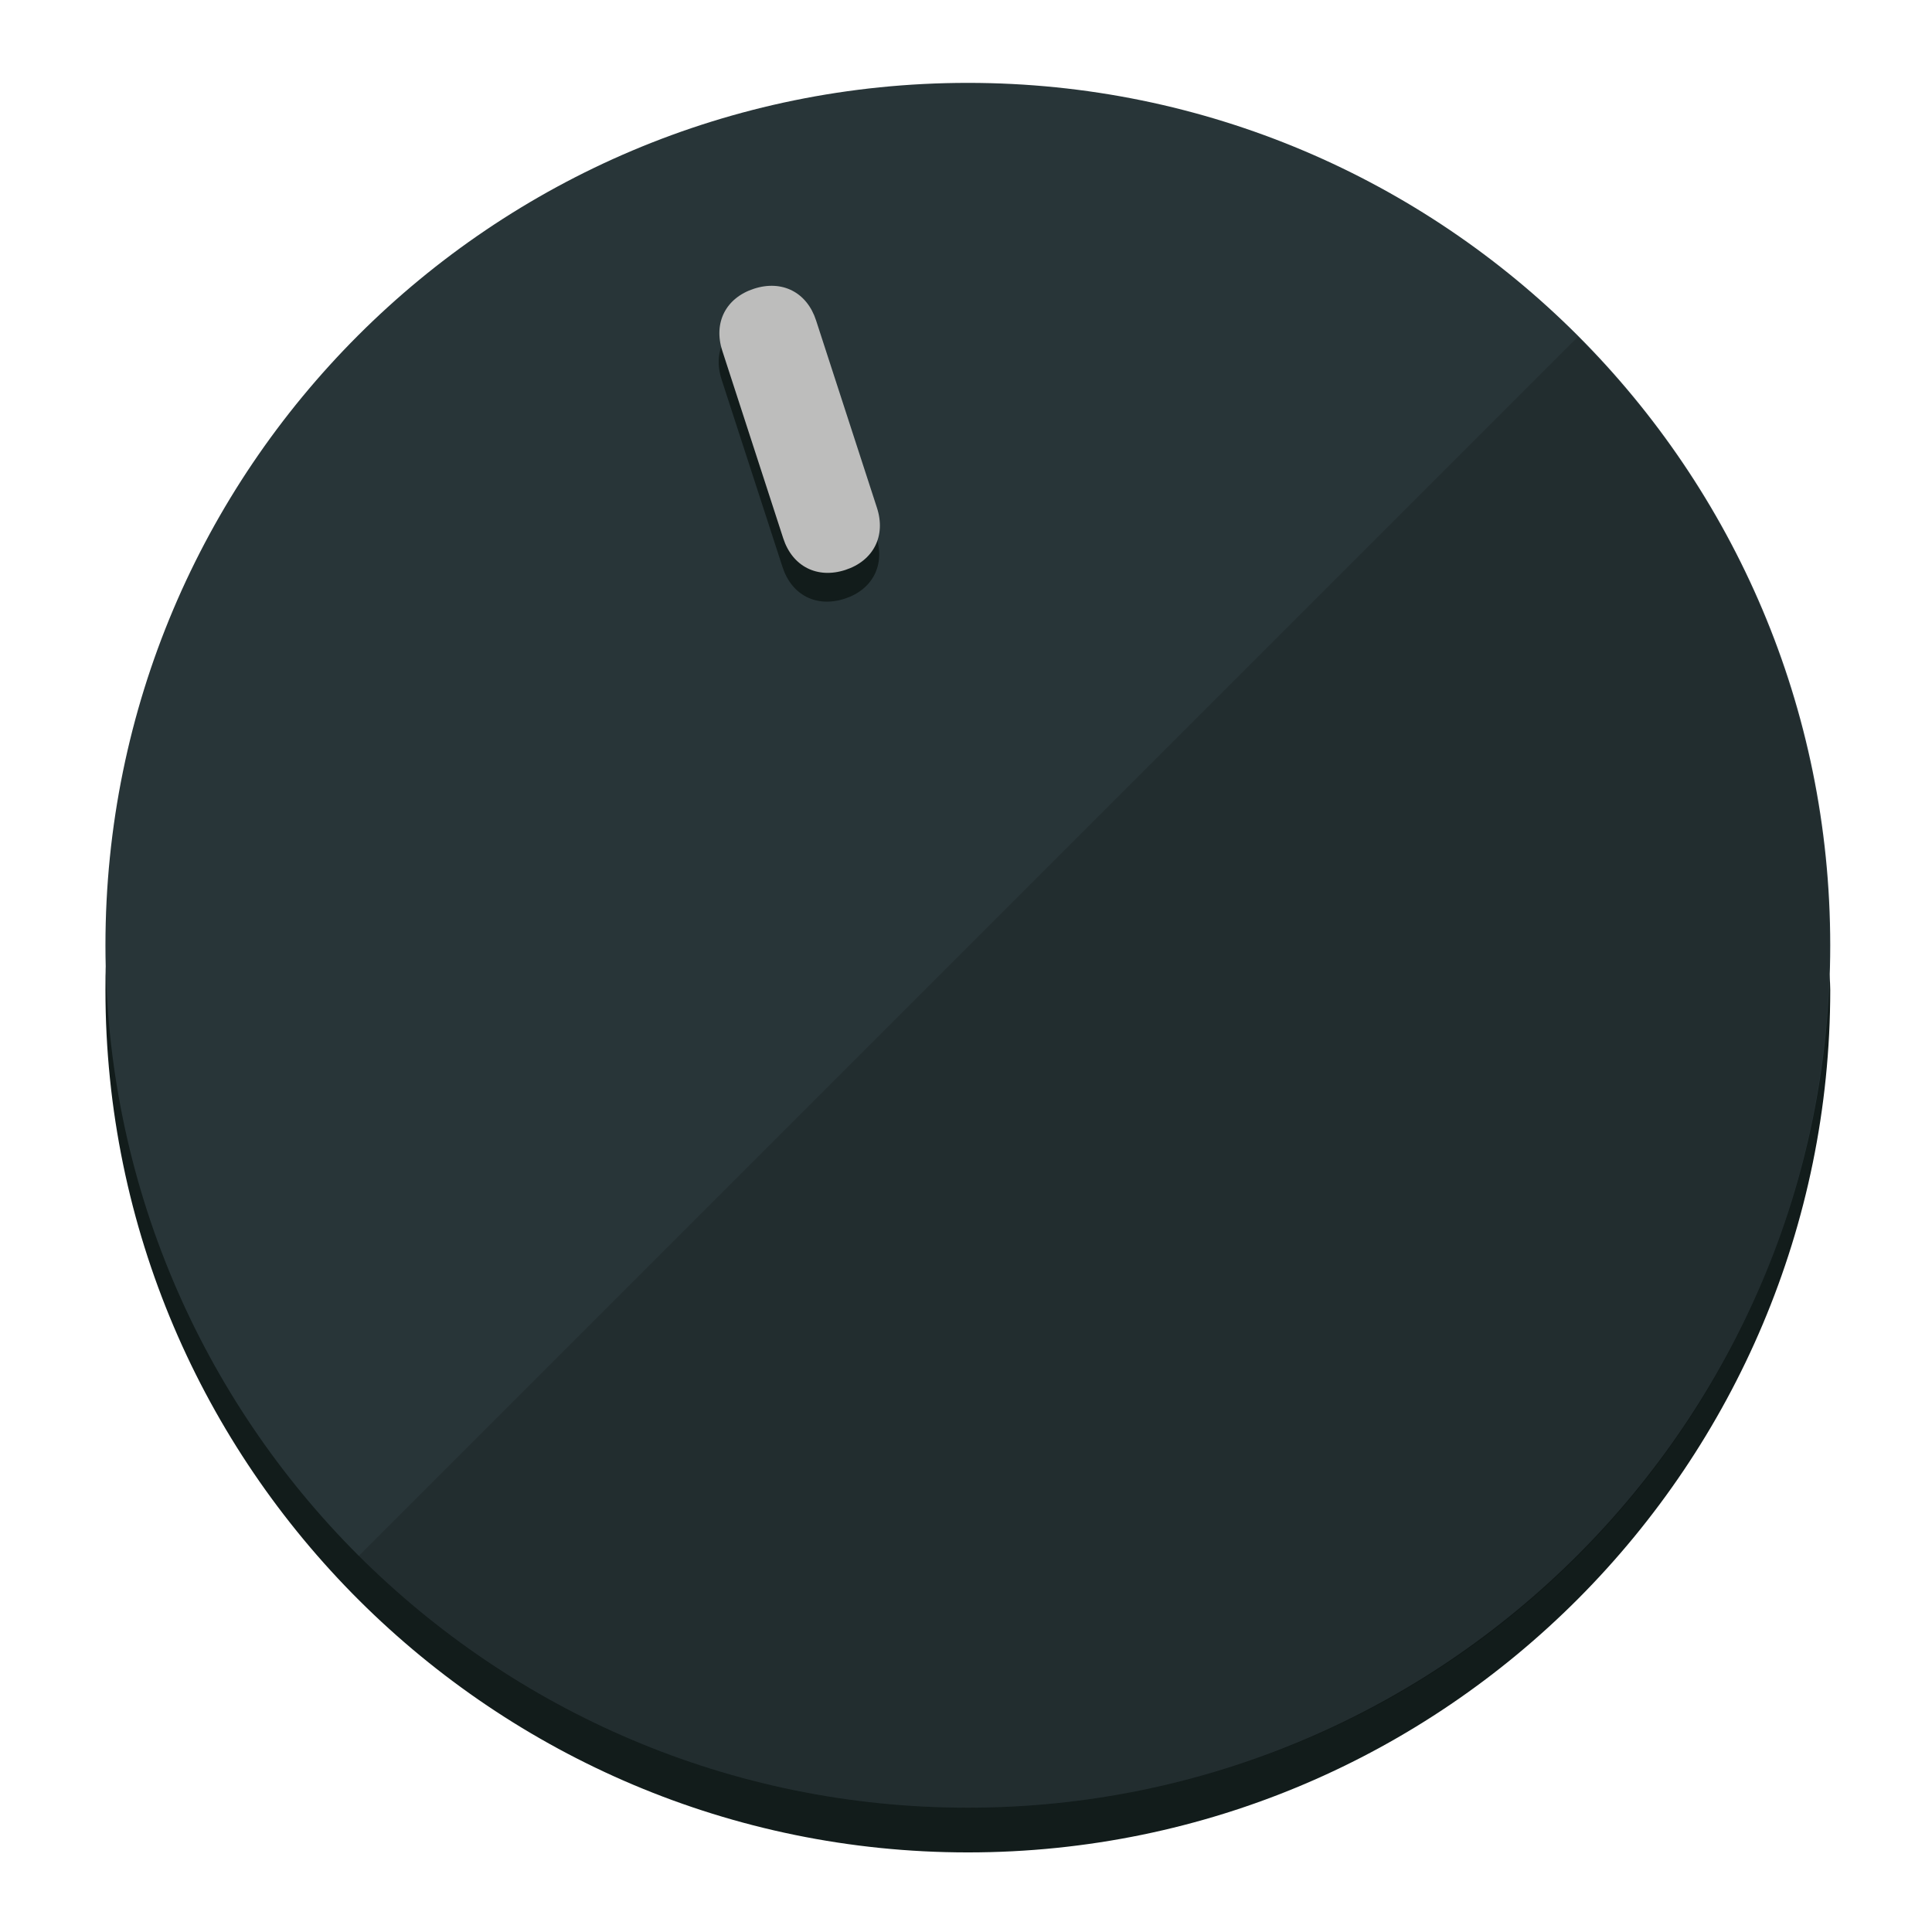
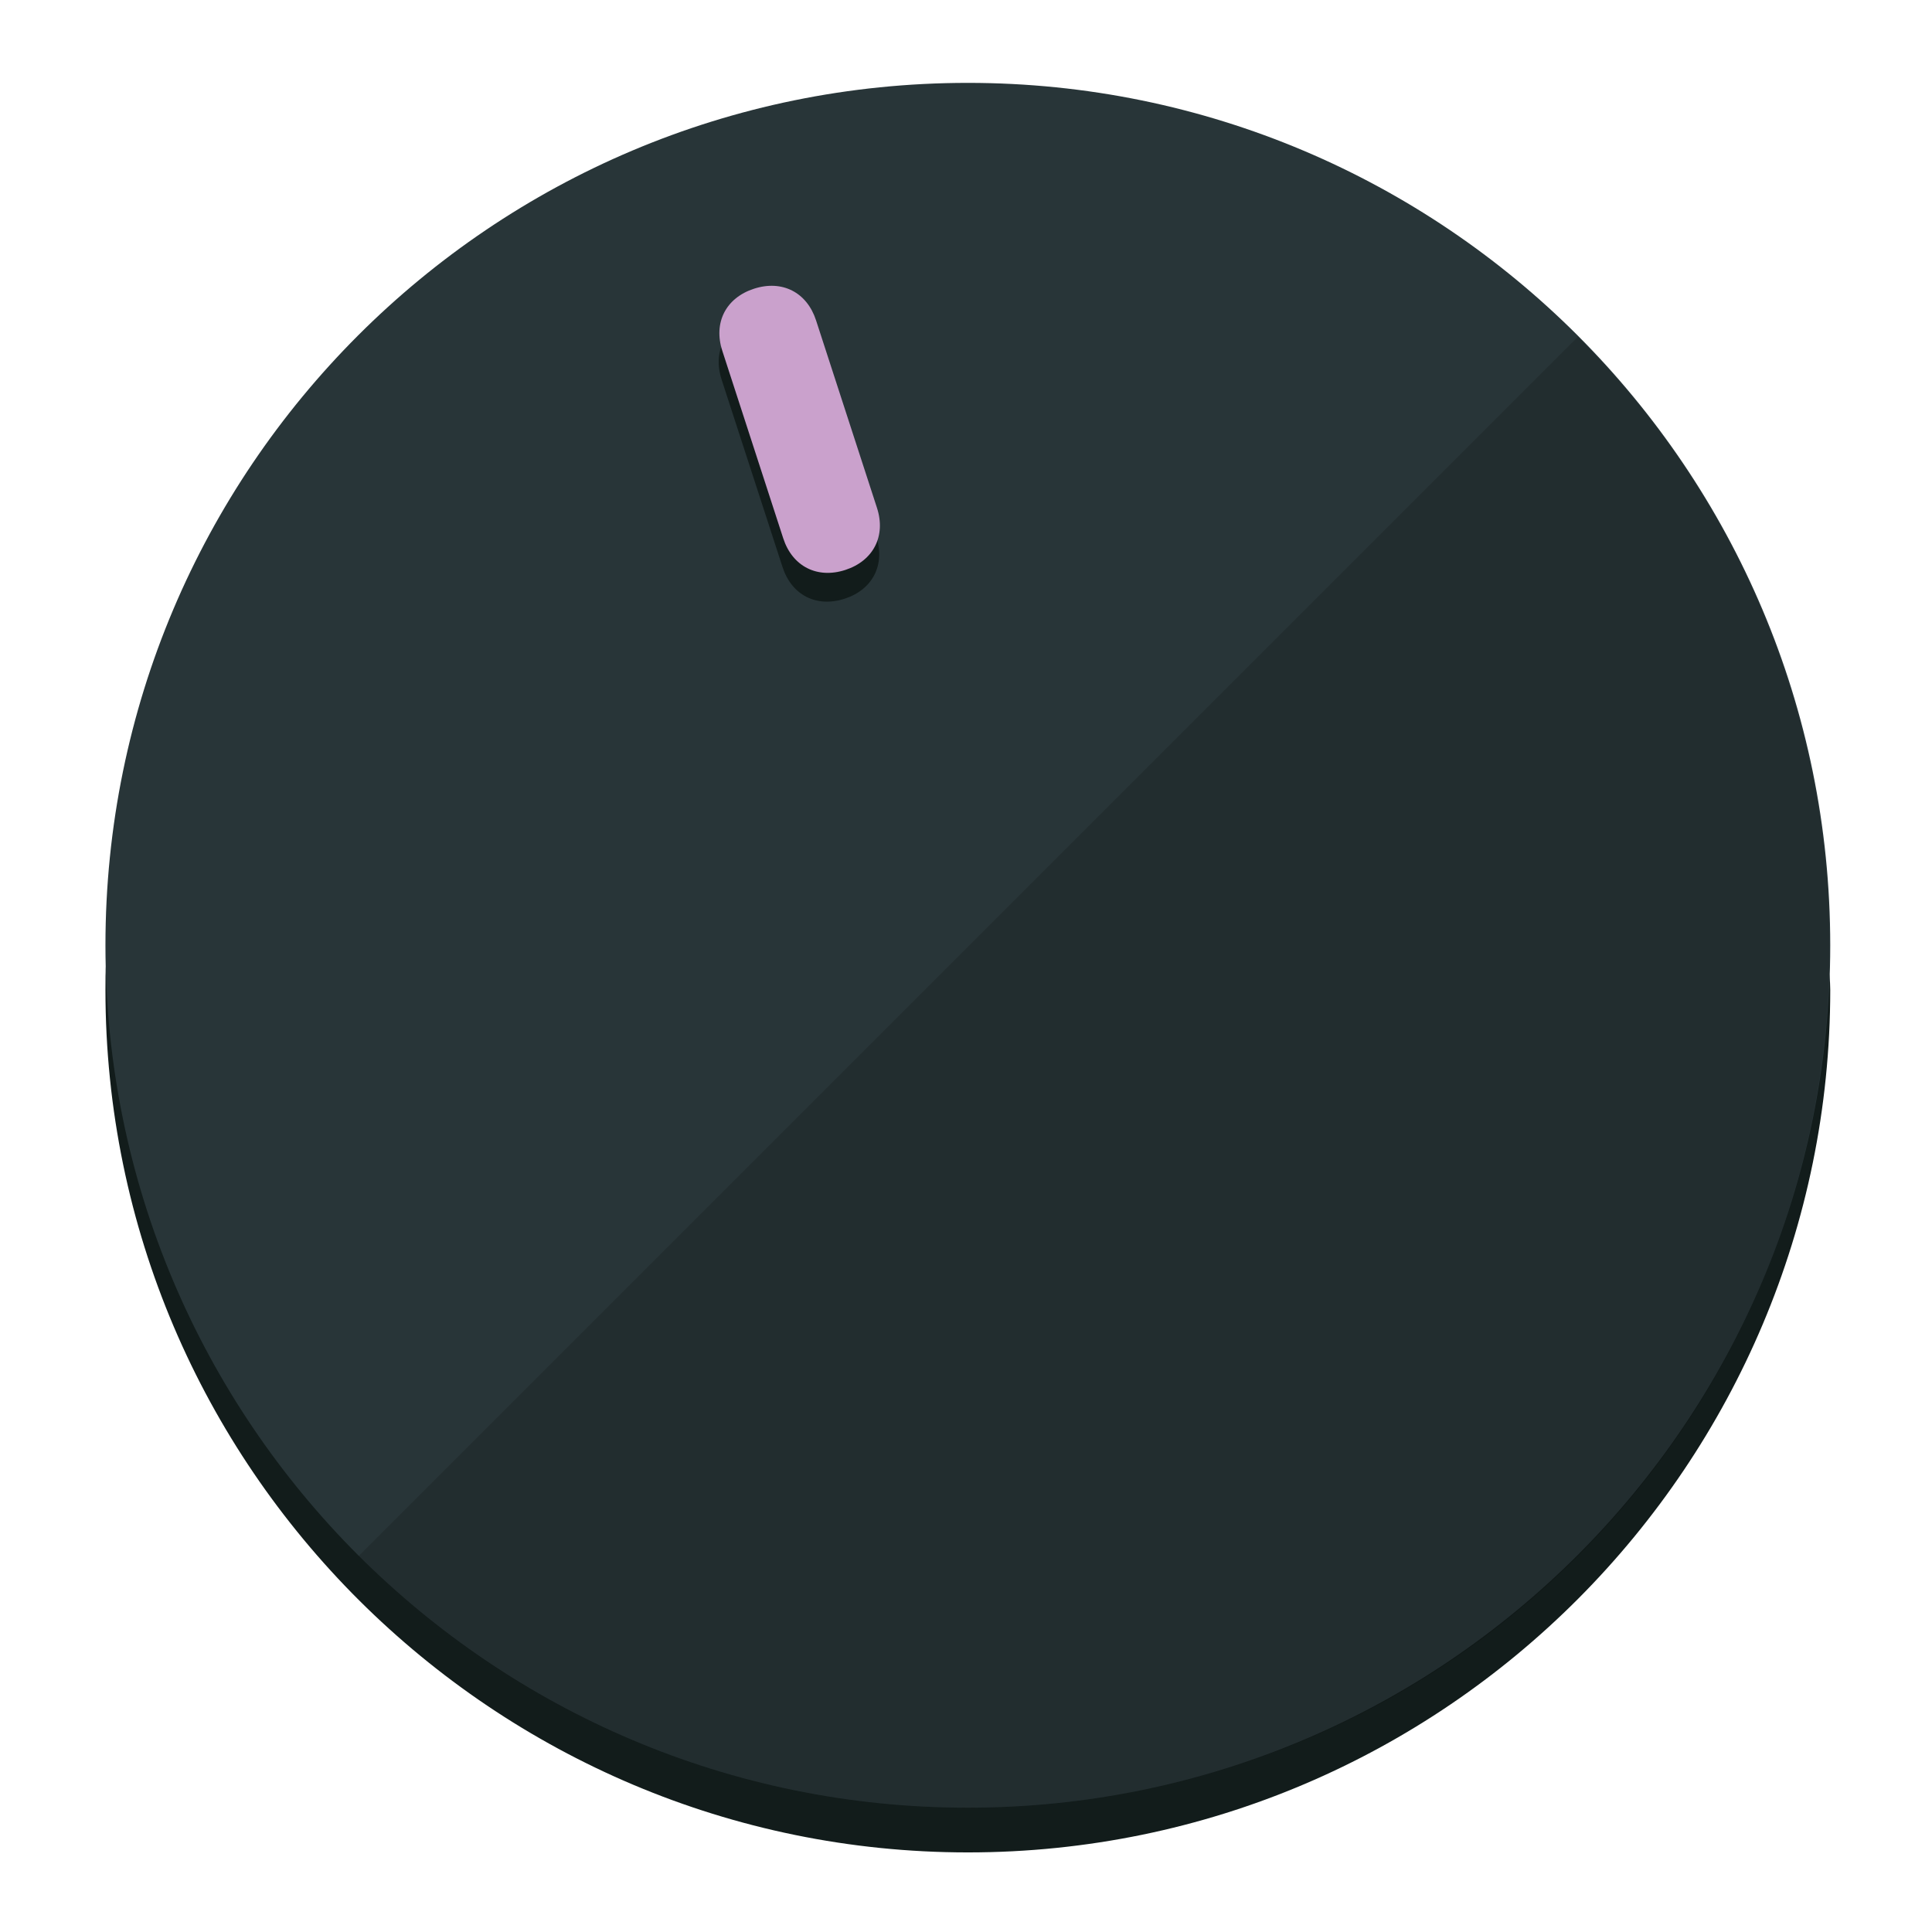
<svg xmlns="http://www.w3.org/2000/svg" height="120px" width="120px" version="1.1" id="Layer_1" viewBox="0 0 496.8 496.8" xml:space="preserve">
  <defs id="defs23" />
  <g id="g3158">
    <path style="display:inline;fill:#121c1b;fill-opacity:1;stroke-width:1.584" d="m 248.875,445.92 c 116.582,0 212.89,-91.238 220.493,-205.286 0,5.069 1.267,8.87 1.267,13.939 0,121.651 -98.842,221.76 -221.76,221.76 -121.651,0 -221.76,-98.842 -221.76,-221.76 0,-5.069 0,-8.87 1.267,-13.939 7.603,114.048 103.91,205.286 220.493,205.286 z" id="path8" />
    <circle style="display:inline;fill:#283538;fill-opacity:1;stroke-width:1.584" cx="248.875" cy="243.071" r="221.76" id="circle12" />
    <path style="display:inline;fill:#000000;fill-opacity:0.154;stroke-width:1.587" d="m 405.744,86.606 c 86.308,86.308 86.308,227.193 0,313.5 -86.308,86.308 -227.193,86.308 -313.5,0" id="path14" />
  </g>
  <g id="g3198">
    <circle style="display:none;fill:#000000;fill-opacity:0;stroke-width:1.584" cx="161.035" cy="308.441" r="221.76" id="circle12-3" transform="rotate(-18)" />
    <path style="display:inline;fill:#121c1b;fill-opacity:1;stroke-width:1.584" d="m 225.329,137.988 c 2.35,7.231 -0.905,13.618 -8.136,15.968 v 0 c -7.231,2.35 -13.618,-0.905 -15.968,-8.136 L 185.562,97.613 c -2.349,-7.231 0.905,-13.618 8.136,-15.968 v 0 c 7.231,-2.35 13.618,0.905 15.968,8.136 z" id="path3789" />
-     <path style="display:inline;fill:#BDBDBC;stroke-width:1.584" d="m 225.506,130.588 c 2.35,7.231 -0.905,13.618 -8.136,15.968 v 0 c -7.231,2.35 -13.618,-0.905 -15.968,-8.136 L 185.739,90.213 c -2.35,-7.231 0.905,-13.618 8.136,-15.968 v 0 c 7.231,-2.35 13.618,0.905 15.968,8.136 z" id="path915" />
+     <path style="display:inline;fill:#CAA1CC;stroke-width:1.584" d="m 225.506,130.588 c 2.35,7.231 -0.905,13.618 -8.136,15.968 v 0 c -7.231,2.35 -13.618,-0.905 -15.968,-8.136 L 185.739,90.213 c -2.35,-7.231 0.905,-13.618 8.136,-15.968 v 0 c 7.231,-2.35 13.618,0.905 15.968,8.136 z" id="path915" />
  </g>
</svg>
